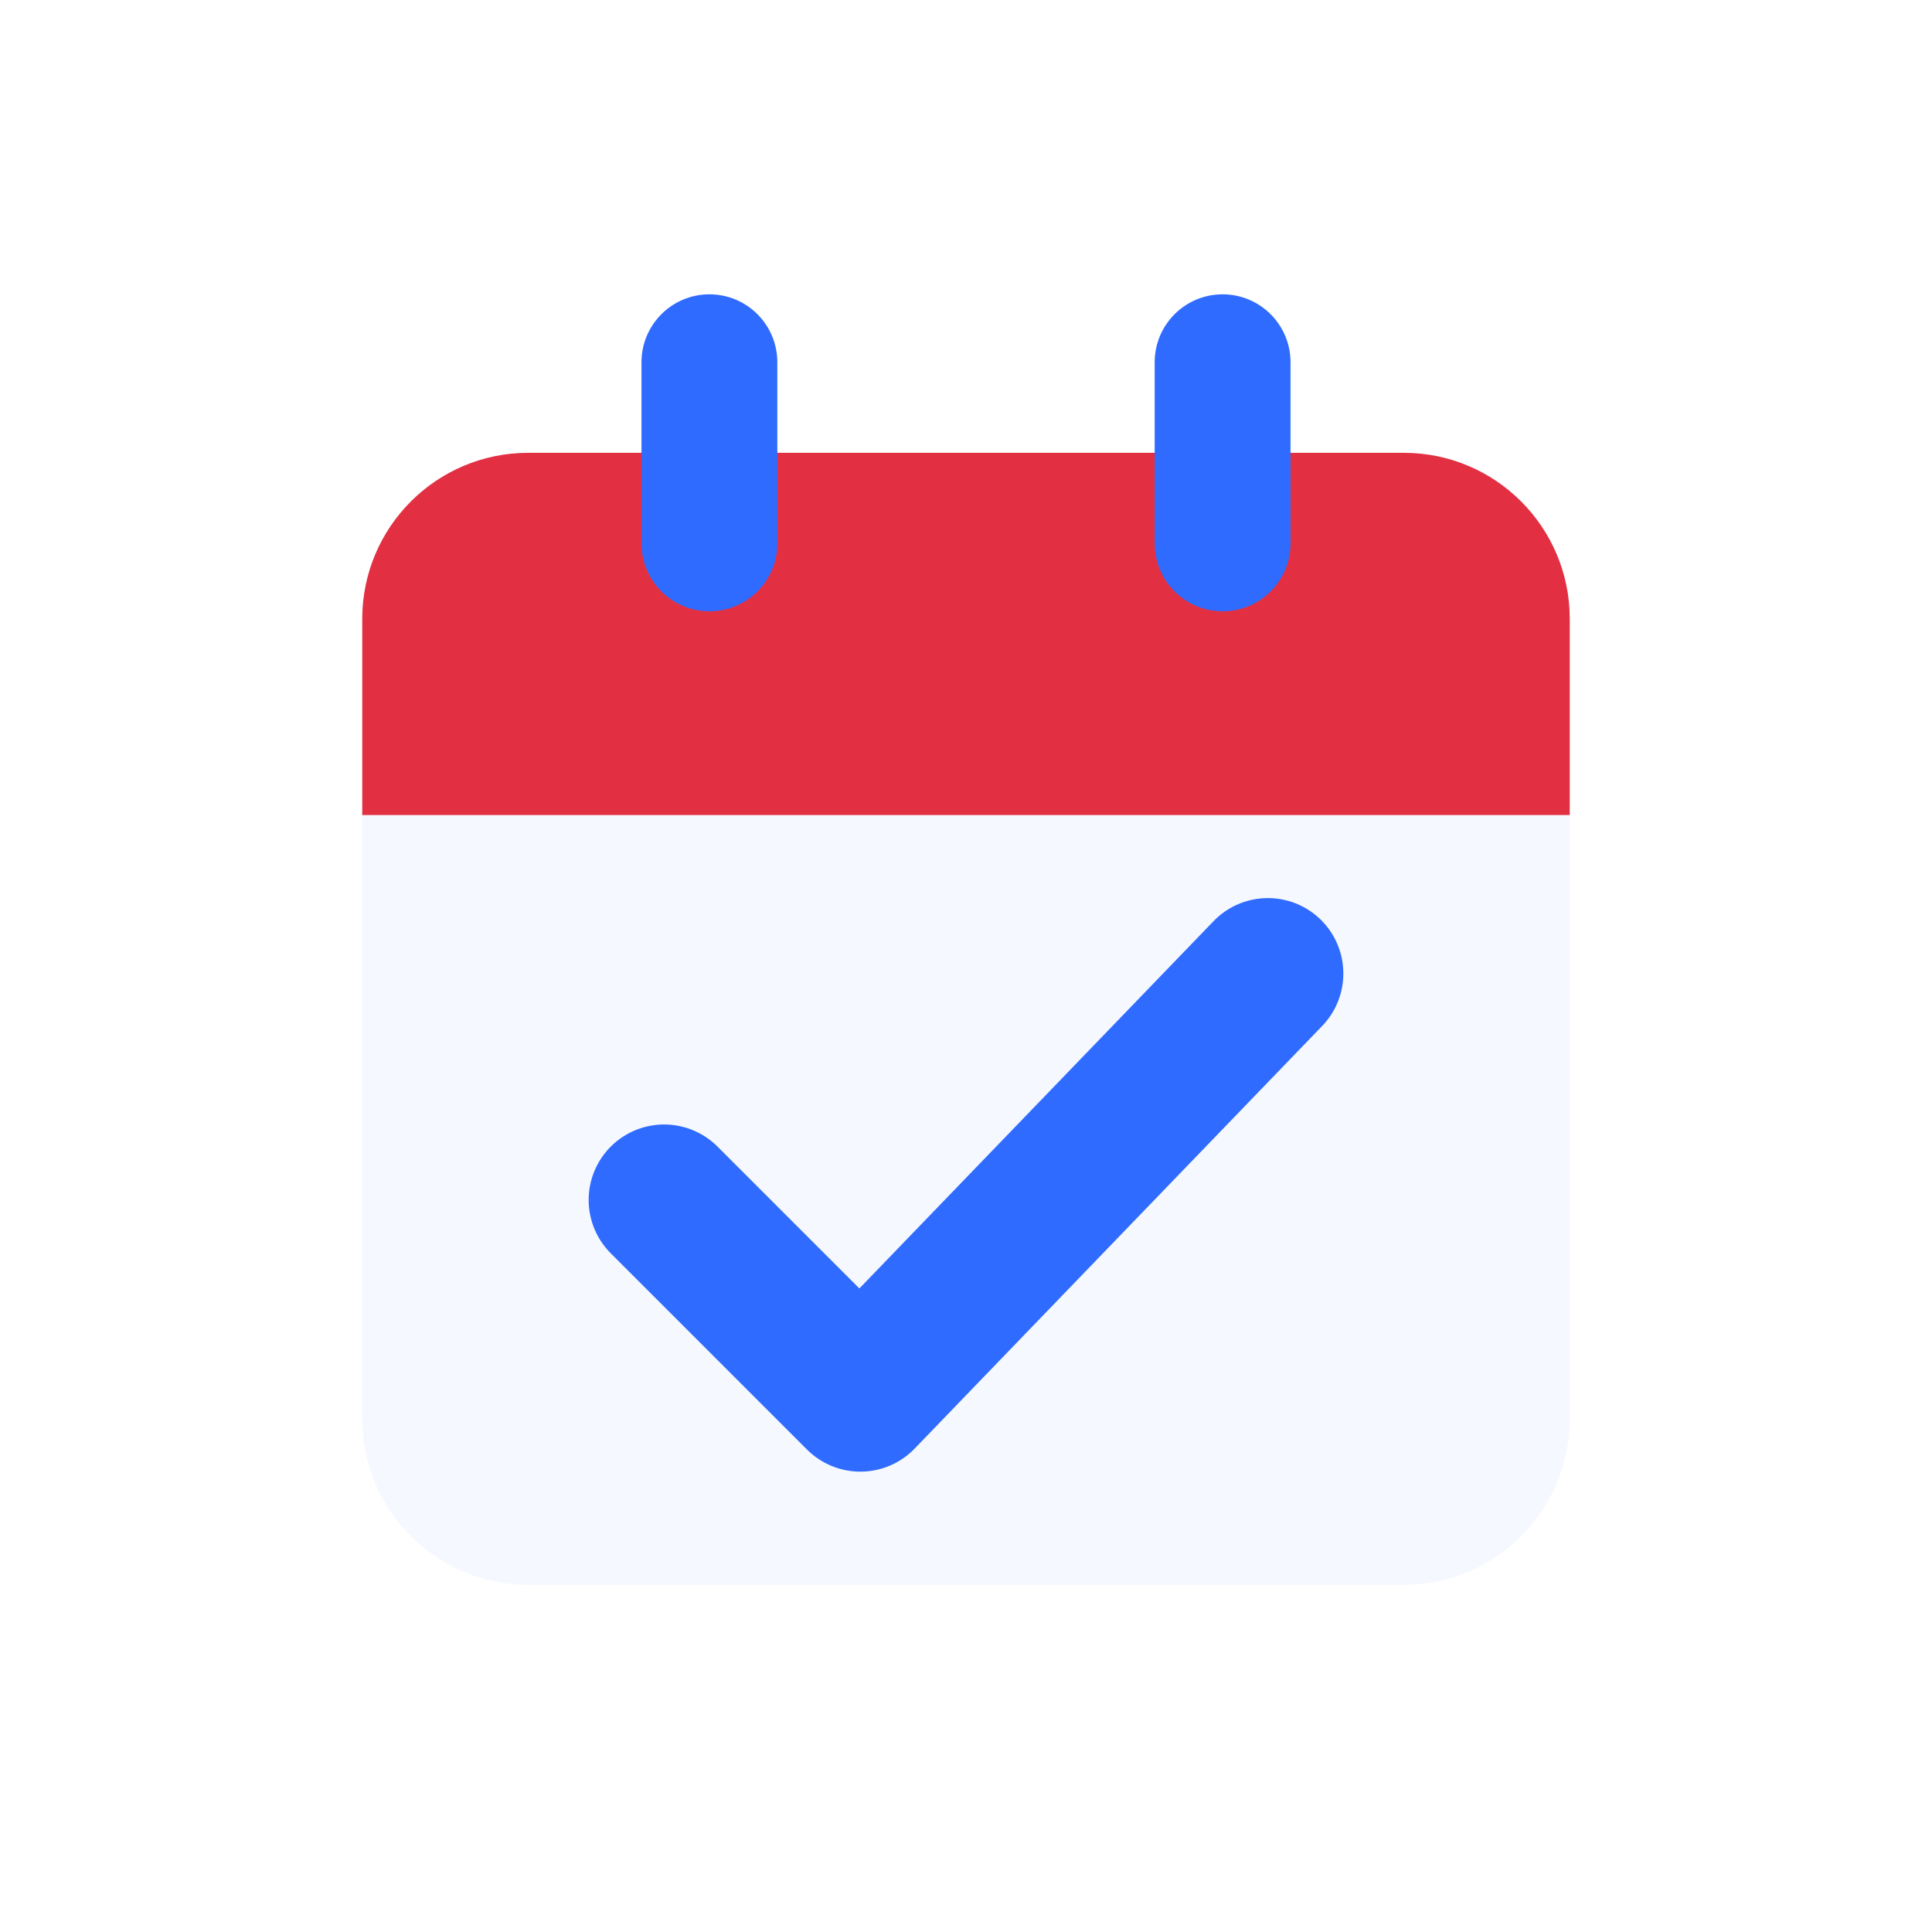
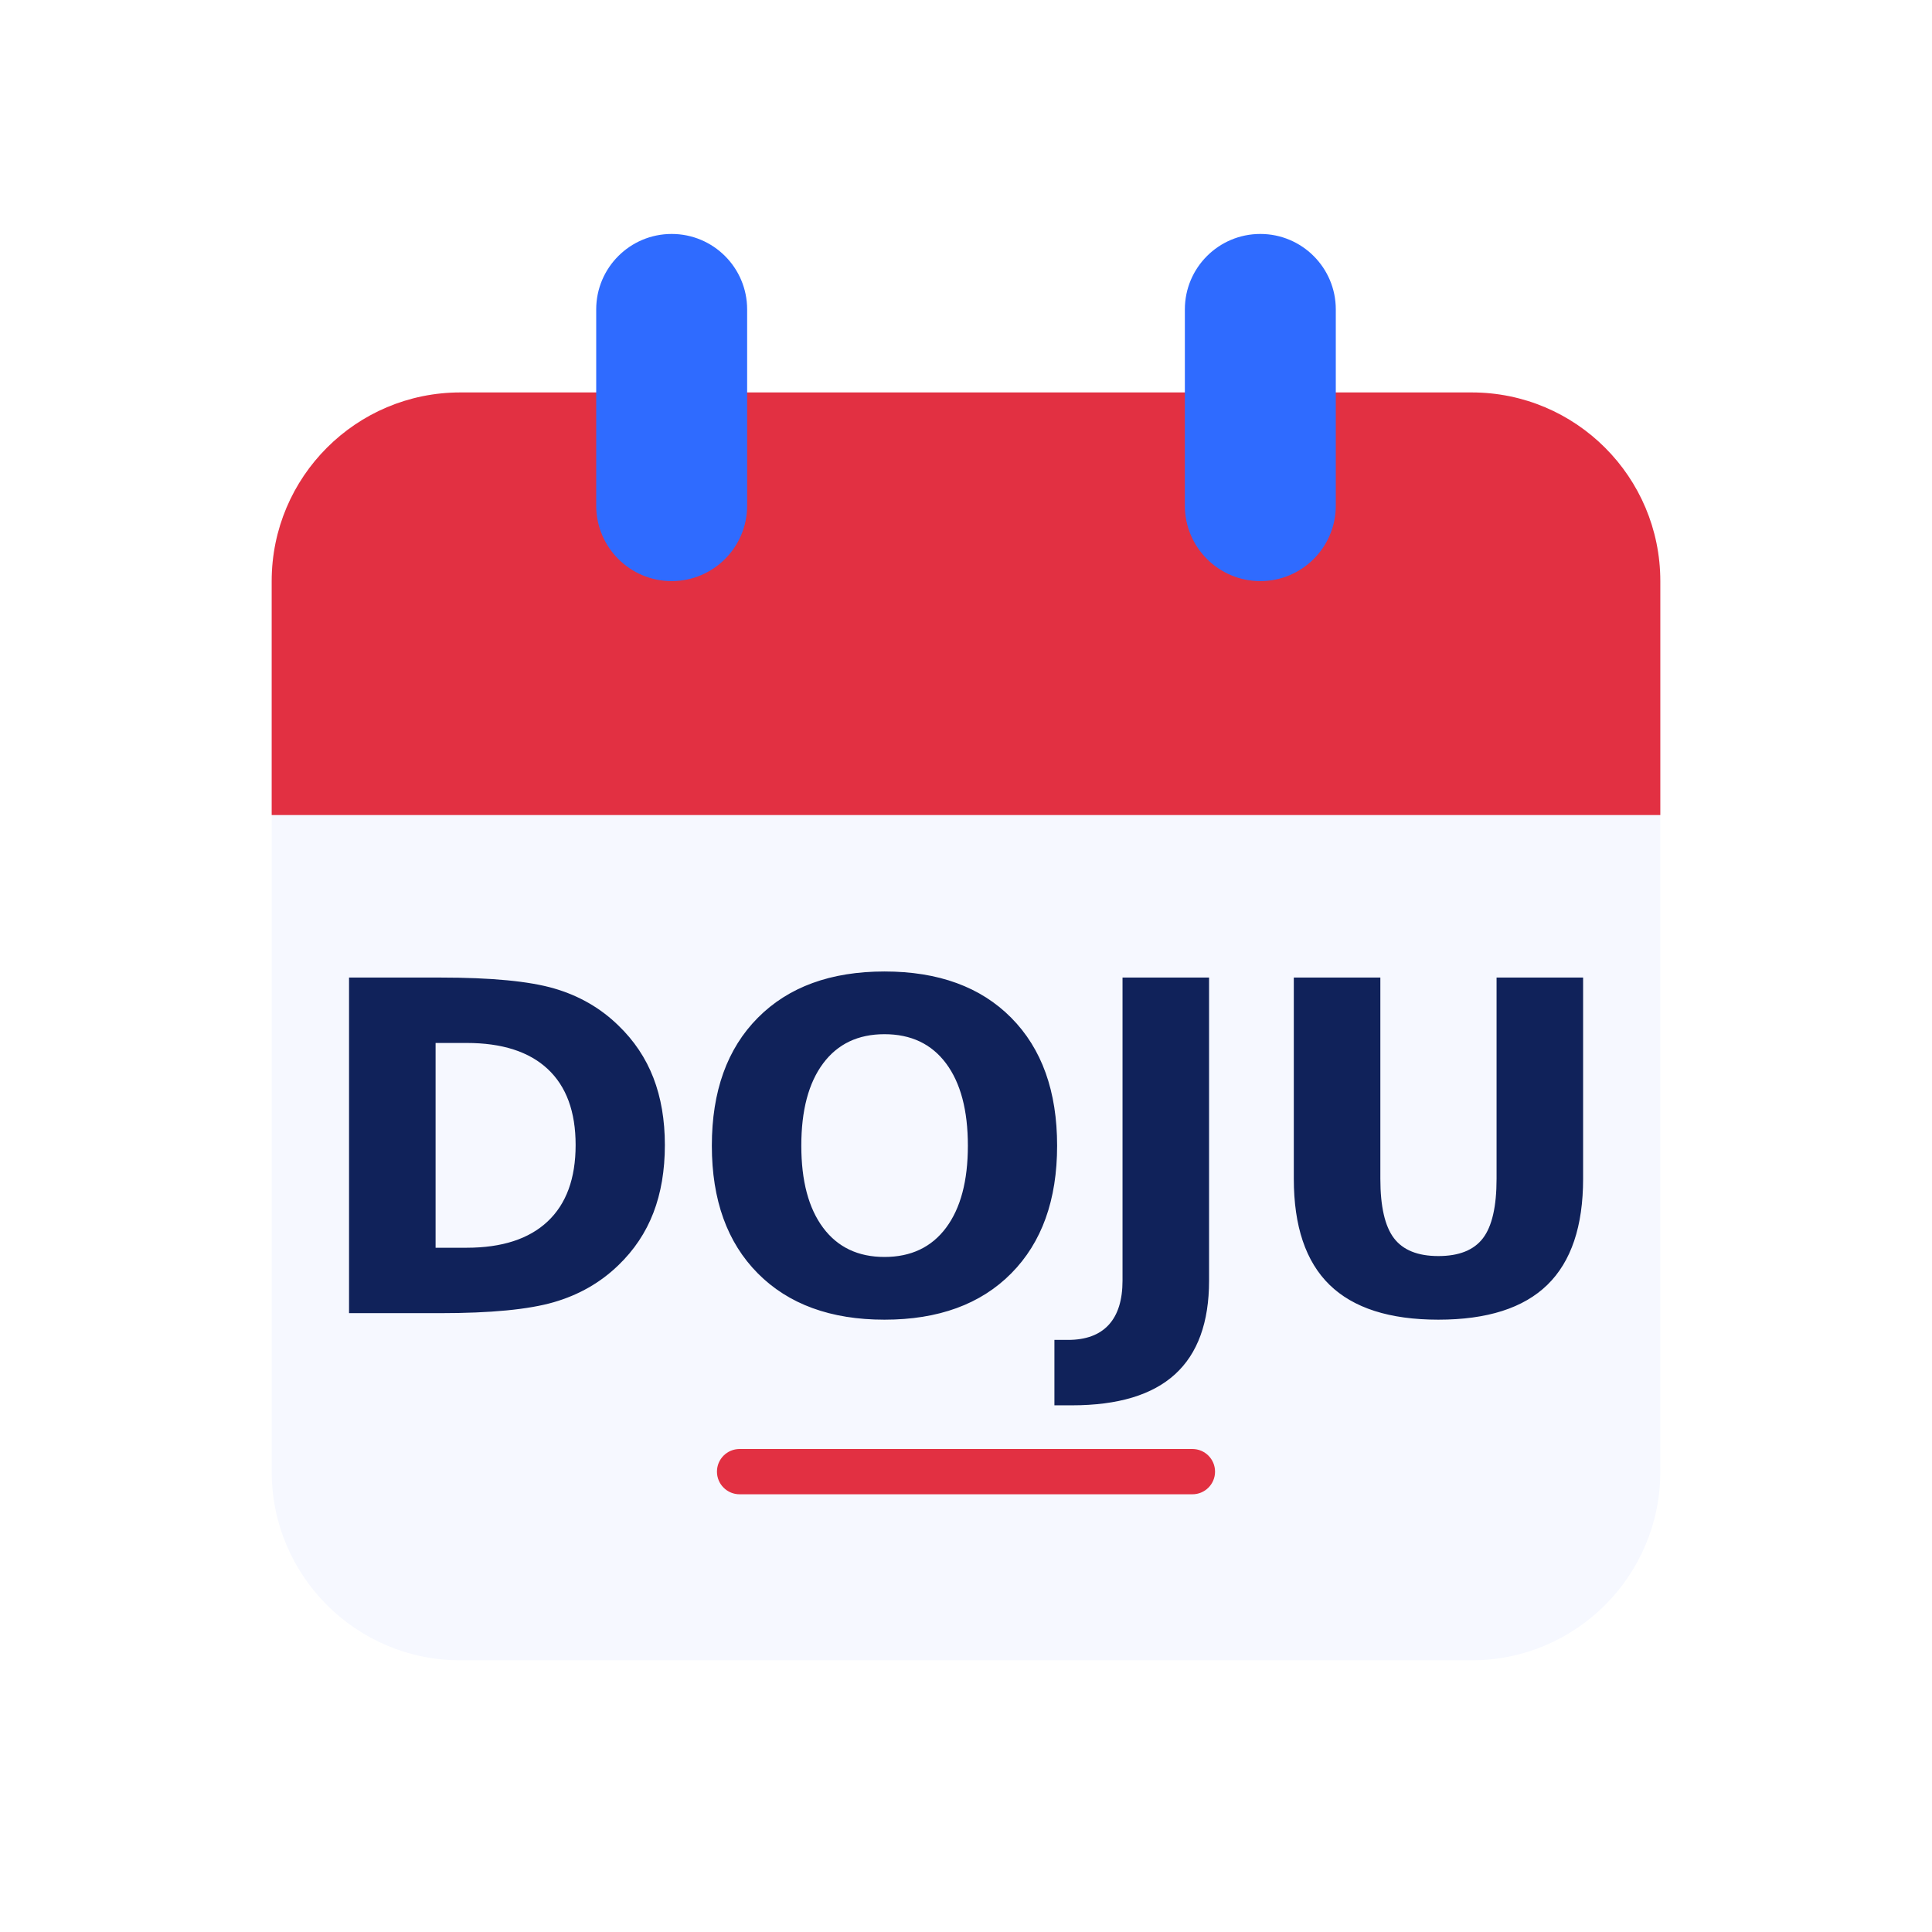
<svg xmlns="http://www.w3.org/2000/svg" width="512" height="512" viewBox="0 0 512 512">
-   <rect x="96" y="120" width="320" height="300" rx="44" fill="#F6F8FF" />
-   <path d="M96 164a44 44 0 0 1 44-44h232a44 44 0 0 1 44 44v52H96z" fill="#E23042" />
-   <rect x="170" y="78" width="36" height="84" rx="18" fill="#2F6BFF" />
-   <rect x="306" y="78" width="36" height="84" rx="18" fill="#2F6BFF" />
-   <path d="M176 318l52 52 108-112" fill="none" stroke="#2F6BFF" stroke-width="40" stroke-linecap="round" stroke-linejoin="round" />
+   <rect x="72" y="104" width="368" height="336" rx="50" fill="#F6F8FF" />
+   <path d="M72 154a50 50 0 0 1 50-50h268a50 50 0 0 1 50 50v62H72z" fill="#E23042" />
+   <rect x="158" y="62" width="40" height="92" rx="20" fill="#2F6BFF" />
+   <rect x="314" y="62" width="40" height="92" rx="20" fill="#2F6BFF" />
+   <path transform="translate(81.3 348)" d="M34.134 -71.604V-17.335H42.354Q56.413 -17.335 63.83 -24.305Q71.246 -31.274 71.246 -44.559Q71.246 -57.783 63.859 -64.693Q56.473 -71.604 42.354 -71.604ZM11.199 -88.938H35.385Q55.639 -88.938 65.557 -86.049Q75.476 -83.16 82.564 -76.25Q88.819 -70.233 91.857 -62.37Q94.896 -54.507 94.896 -44.559Q94.896 -34.491 91.857 -26.598Q88.819 -18.705 82.564 -12.688Q75.416 -5.778 65.408 -2.889Q55.4 0.0 35.385 0.0H11.199Z M153.096 -73.927Q142.611 -73.927 136.833 -66.183Q131.055 -58.438 131.055 -44.38Q131.055 -30.381 136.833 -22.637Q142.611 -14.893 153.096 -14.893Q163.64 -14.893 169.418 -22.637Q175.196 -30.381 175.196 -44.38Q175.196 -58.438 169.418 -66.183Q163.64 -73.927 153.096 -73.927ZM153.096 -90.547Q174.541 -90.547 186.693 -78.275Q198.846 -66.004 198.846 -44.38Q198.846 -22.815 186.693 -10.544Q174.541 1.728 153.096 1.728Q131.71 1.728 119.528 -10.544Q107.346 -22.815 107.346 -44.38Q107.346 -66.004 119.528 -78.275Q131.71 -90.547 153.096 -90.547Z M216.181 -88.938H239.115V-8.638Q239.115 7.982 230.09 16.203Q221.065 24.424 202.777 24.424H198.131V7.089H201.705Q208.854 7.089 212.517 3.098Q216.181 -0.894 216.181 -8.638Z M261.573 -88.938H284.508V-35.623Q284.508 -24.603 288.112 -19.867Q291.716 -15.131 299.877 -15.131Q308.098 -15.131 311.702 -19.867Q315.306 -24.603 315.306 -35.623V-88.938H338.24V-35.623Q338.24 -16.739 328.769 -7.506Q319.297 1.728 299.877 1.728Q280.517 1.728 271.045 -7.506Q261.573 -16.739 261.573 -35.623Z" fill="#10225A" />
+   <rect x="190" y="384" width="132" height="12" rx="6" fill="#E23042" />
</svg>
